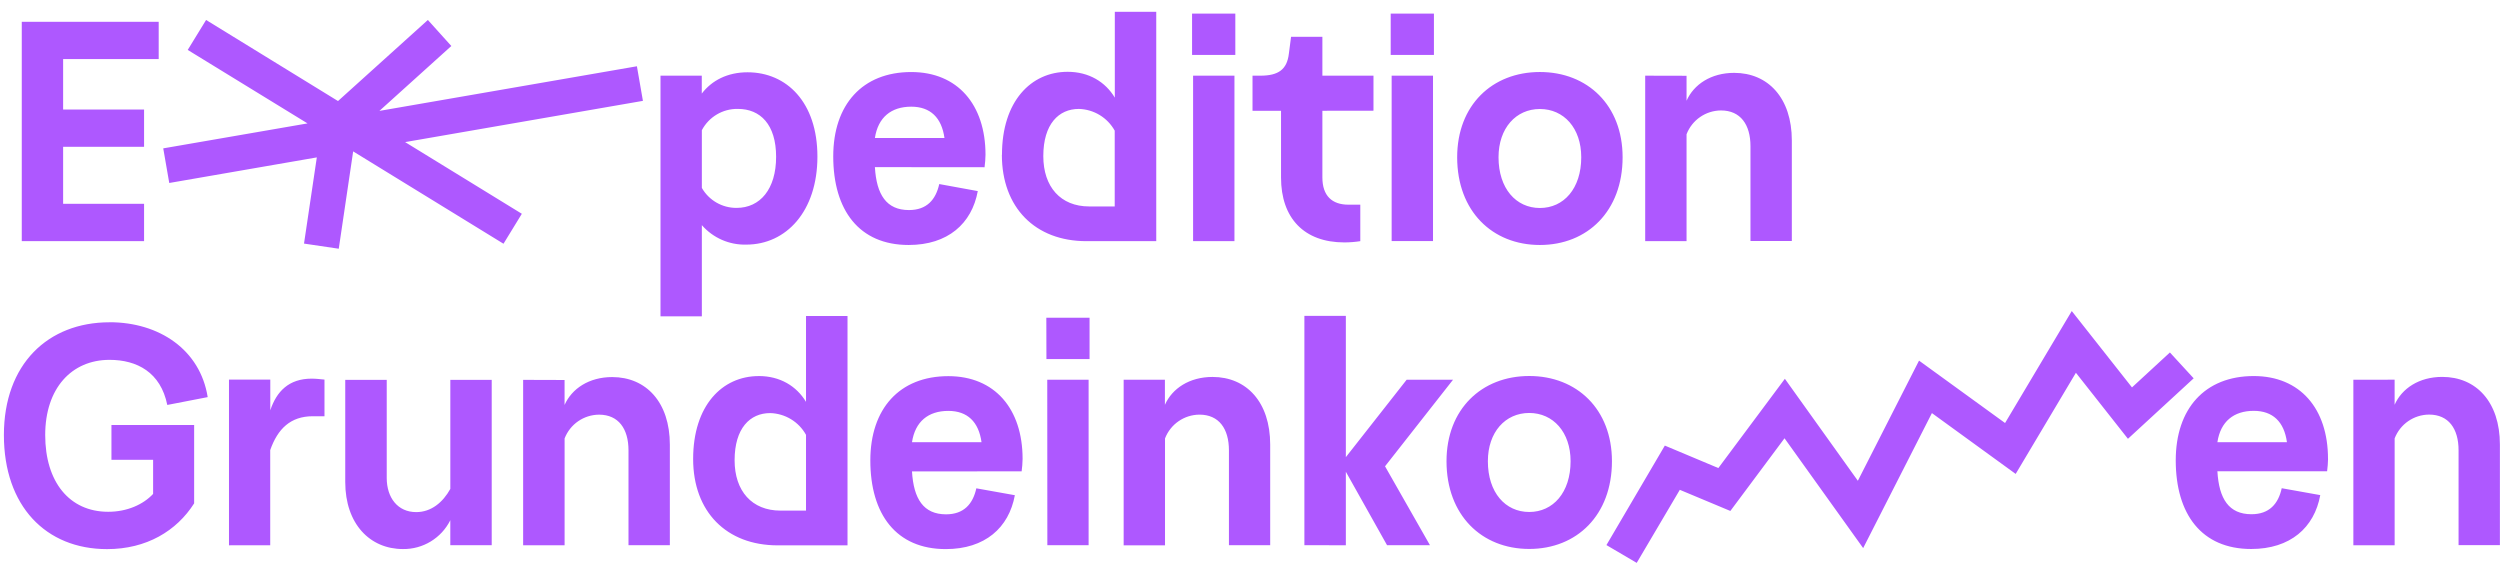
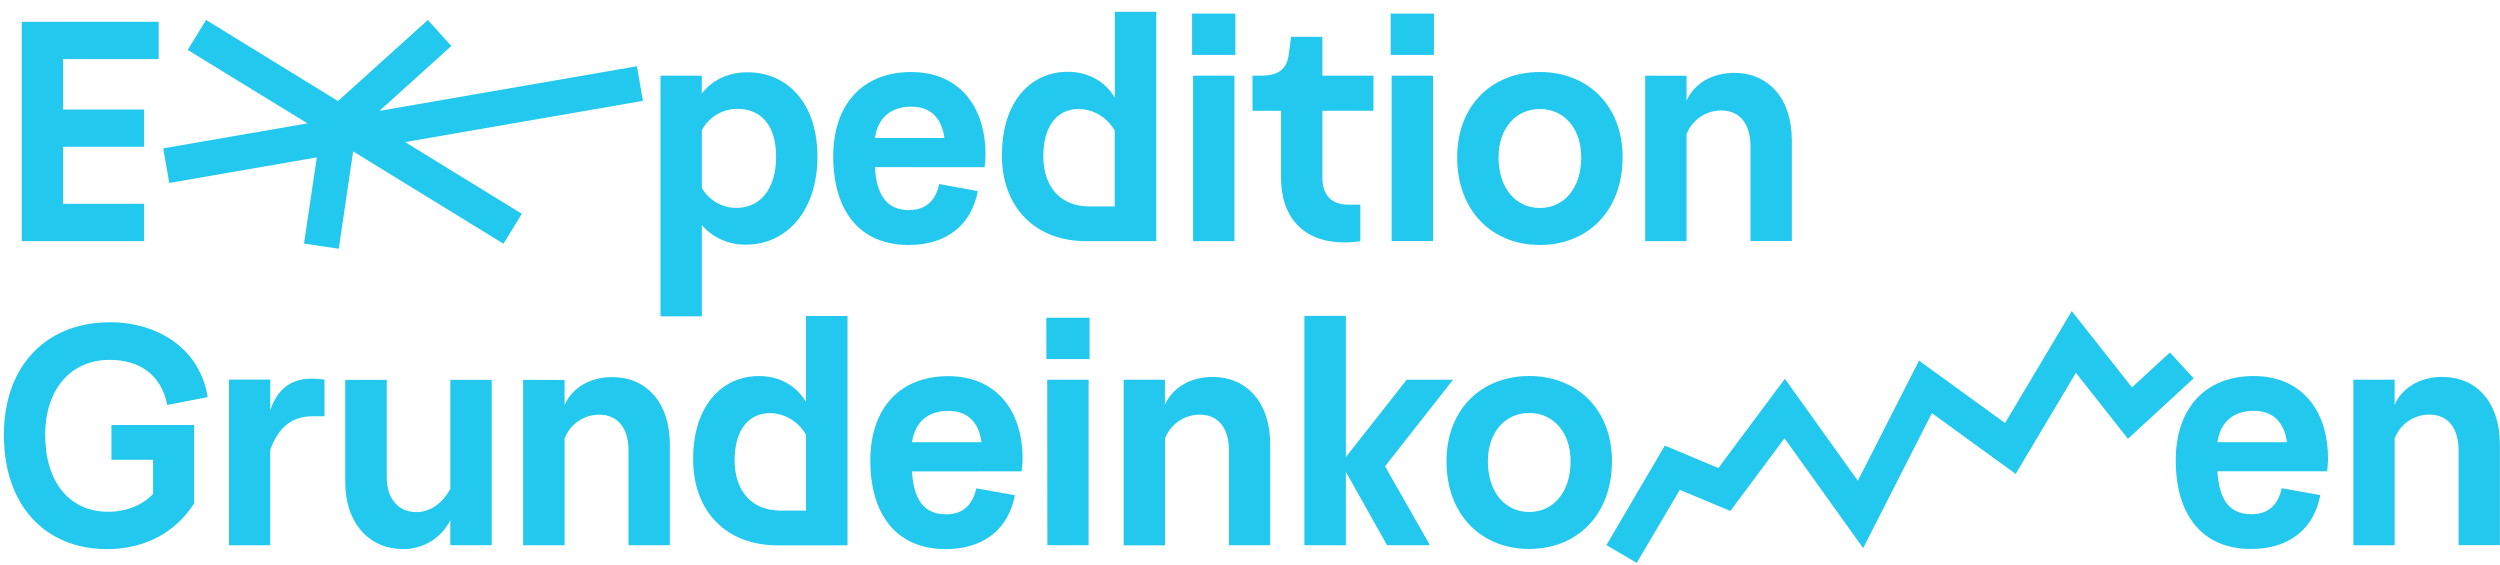
<svg xmlns="http://www.w3.org/2000/svg" id="Layer_1" data-name="Layer 1" viewBox="0 0 1001.6 226.12">
  <defs>
    <clipPath id="clip-path">
      <rect x="-98.4" y="-484.88" width="1200" height="1200" style="fill:none" />
    </clipPath>
  </defs>
  <g style="clip-path:url(#clip-path)">
-     <path d="M257.58,40.41l-2.41-13.86L152,44.43l28.82-26L171.42,8l-36,32.48L82.57,8,75.21,20l48,29.44-57.81,10,2.41,13.87,59.12-10.25L121.8,97.59l13.92,2.06,5.77-39,60.23,37,7.35-12L162.31,56.93ZM659.13,30.32V96.6H675.7V53.79a14.88,14.88,0,0,1,13.81-9.54c7.78,0,11.8,5.65,11.8,14.31v38h16.57V56.3c0-17.07-9.54-27.11-23.1-27.11-9.29,0-16.19,4.64-19.08,11.17v-10ZM8.72,96.6h49V81.66H25.29V58.81H57.72V43.88H25.29V23.67H63.58V8.73H8.72Zm255.9,30.13h16.57V90.2A22.79,22.79,0,0,0,299,98c15.94,0,28.49-13.3,28.49-35.27,0-21.72-12.3-33.77-28-33.77-8,0-14.31,3.26-18.33,8.53V30.32H264.62Zm30.5-43.44a15.89,15.89,0,0,1-13.93-8V52.16a16,16,0,0,1,14.44-8.53c9,0,15.31,6.27,15.31,19.2s-6.4,20.46-15.82,20.46M478,96.6h16.57V30.32H478ZM477.59,22h17.33V5.46H477.59Zm72.68,22.35V30.32H529.8V14.75H517.25l-.88,6.78c-.75,6.28-4.14,8.79-11.42,8.79h-3.14V44.38h11.42V71.12c0,16.32,9.29,26,25.36,26a41.4,41.4,0,0,0,6.4-.5V82h-4.77c-6.53,0-10.42-3.52-10.42-10.92V44.38Zm7.28,52.22h16.57V30.32H557.55ZM557.17,22h17.32V5.46H557.17ZM583.8,63c0,21.59,14.06,35.15,33.14,35.15S650.08,84.55,650.08,63c0-20.84-14.06-34.15-33.14-34.15S583.8,42.12,583.8,63m49.71,0c0,12.55-7,20.33-16.57,20.33S600.37,75.51,600.37,63c0-11.68,7-19.33,16.57-19.33S633.51,51.28,633.51,63M394.45,67a42.41,42.41,0,0,0,.38-5c0-20.08-11.17-33.14-29.75-33.14-19.58,0-31.25,13.06-31.25,33.77,0,21.59,10.38,35.52,30.21,35.52,15.69,0,25.31-8.54,27.7-21.59L376.3,73.74c-1.38,6.27-5,10.42-12.14,10.42-9,0-13-6.15-13.64-17.2ZM350.52,55.29c1.26-8.28,6.53-12.55,14.56-12.55,7.66,0,12.18,4.39,13.31,12.55ZM401.43,62c0-21.38,11.59-33.23,26.3-33.23,8.55,0,15.14,4.06,18.91,10.35V4.73h16.6V96.62h-28c-20.5,0-33.85-13.46-33.85-34.59m30.83-18.39c-8.05,0-14.23,6.07-14.23,18.9,0,12.32,6.93,20.17,18.38,20.17h10.23V52.35a16.94,16.94,0,0,0-14.38-8.71m-12.65,108.5h16.57v66.29H419.61Zm-.37-24.85h17.32v16.57H419.24Zm47.51,24.85v10.05c2.89-6.53,9.79-11.17,19.08-11.17,13.56,0,23.1,10,23.1,27.11v40.3H492.36v-38c0-8.66-4-14.31-11.8-14.31a14.88,14.88,0,0,0-13.81,9.54v42.81H450.18V152.14Zm55.88,66.29V126.54H539.2v56.61l24.35-31h18.58L554.9,186.82l18,31.61H555.71L539.2,189v29.45Zm90.08,1.5c-19.08,0-33.14-13.55-33.14-35.15,0-20.83,14.06-34.14,33.14-34.14s33.14,13.31,33.14,34.14c0,21.6-14.06,35.15-33.14,35.15m0-14.81c9.54,0,16.57-7.78,16.57-20.34,0-11.67-7-19.33-16.57-19.33s-16.57,7.66-16.57,19.33c0,12.56,7,20.34,16.57,20.34m346.71-53v10.05c2.88-6.53,9.79-11.17,19.08-11.17,13.56,0,23.1,10,23.1,27.11v40.3H985v-38c0-8.66-4-14.31-11.81-14.31a14.88,14.88,0,0,0-13.8,9.54v42.81H942.85V152.14Zm-915.49-23c-24.72,0-42.33,16.81-42.33,45.18S18.29,220,42.89,220c15.81,0,27.86-7.28,34.89-18.33V170.27H44.65v13.94H61.34v13.68c-4,4.26-10.42,7.15-18,7.15-15.56,0-25.23-12-25.23-30.75s10.59-30.12,25.77-30.12c11,0,20.5,5,23.14,18.07l16.19-3.14c-3-18.95-19.37-30-39.33-30m64.38,89.36V180.32c3-8.54,8.16-13.56,17.07-13.56H130V152.08c-1.38-.13-3.26-.38-5.14-.38-9.16,0-14.06,5.14-16.57,12.68v-12.3H91.74v66.39Zm30.06-66.27v40.92c0,16.82,9.92,26.86,23.09,26.86a20.88,20.88,0,0,0,19-11.55v10H197V152.2H180.42v43.68c-3,5.4-7.66,9.29-13.68,9.29-7.41,0-11.8-5.78-11.8-13.68V152.2Zm71.27,0v66.27H226.2v-42.8A14.89,14.89,0,0,1,240,166.13c7.78,0,11.8,5.65,11.8,14.31v38h16.57V178.18c0-17.07-9.54-27.11-23.1-27.11-9.28,0-16.19,4.64-19.08,11.17v-10ZM304,150.67c-14.71,0-26.3,11.85-26.3,33.23,0,21.13,13.35,34.59,33.85,34.59h28V126.6H322.92V161c-3.77-6.28-10.36-10.34-18.91-10.34m-9.7,33.74c0-12.83,6.18-18.9,14.23-18.9a16.92,16.92,0,0,1,14.38,8.71v30.36H312.69c-11.45,0-18.38-7.85-18.38-20.17m115,4.44a42.41,42.41,0,0,0,.38-5c0-20.08-11.17-33.14-29.75-33.14-19.58,0-31.25,13.06-31.25,33.77,0,21.59,10.38,35.52,30.21,35.52,15.69,0,25.31-8.54,27.69-21.59l-15.43-2.76c-1.38,6.27-5,10.42-12.14,10.42-9,0-13-6.15-13.64-17.2Zm-43.93-11.67c1.26-8.29,6.53-12.55,14.56-12.55,7.66,0,12.17,4.39,13.3,12.55Zm567.33,6.65a44.68,44.68,0,0,1-.38,5H888.38c.63,11.05,4.6,17.2,13.64,17.2,7.15,0,10.76-4.15,12.13-10.42l15.44,2.76c-2.38,13.05-12,21.59-27.69,21.59-19.84,0-30.21-13.93-30.21-35.52,0-20.71,11.67-33.77,31.25-33.77,18.57,0,29.75,13.06,29.75,33.14m-29.75-19.2c-8,0-13.31,4.26-14.56,12.55h27.86c-1.13-8.16-5.64-12.55-13.3-12.55M655.73,225.51l-12.13-7.13L667,178.52l21.44,9,26.65-35.76,29.24,40.86,24.51-48.14,34.47,25,26.72-44.86,24.13,30.59,15.19-14,9.52,10.36L852.54,175.8l-20.85-26.45-24.13,40.52L774,165.5l-27.54,54.09-31.51-44-21.7,29.12L673,196.24Z" style="fill:#ae58ff" />
+     <path d="M257.58,40.41l-2.41-13.86L152,44.43l28.82-26L171.42,8l-36,32.48L82.57,8,75.21,20l48,29.44-57.81,10,2.41,13.87,59.12-10.25L121.8,97.59l13.92,2.06,5.77-39,60.23,37,7.35-12L162.31,56.93ZM659.13,30.32V96.6H675.7V53.79a14.88,14.88,0,0,1,13.81-9.54c7.78,0,11.8,5.65,11.8,14.31v38h16.57V56.3c0-17.07-9.54-27.11-23.1-27.11-9.29,0-16.19,4.64-19.08,11.17v-10ZM8.72,96.6h49V81.66H25.29V58.81H57.72V43.88H25.29V23.67H63.58V8.73H8.72Zm255.9,30.13h16.57V90.2A22.79,22.79,0,0,0,299,98c15.94,0,28.49-13.3,28.49-35.27,0-21.72-12.3-33.77-28-33.77-8,0-14.31,3.26-18.33,8.53V30.32H264.62Zm30.5-43.44a15.89,15.89,0,0,1-13.93-8V52.16a16,16,0,0,1,14.44-8.53c9,0,15.31,6.27,15.31,19.2s-6.4,20.46-15.82,20.46M478,96.6h16.57V30.32H478ZM477.59,22h17.33V5.46H477.59Zm72.68,22.35V30.32H529.8V14.75H517.25l-.88,6.78c-.75,6.28-4.14,8.79-11.42,8.79h-3.14V44.38h11.42V71.12c0,16.32,9.29,26,25.36,26a41.4,41.4,0,0,0,6.4-.5V82h-4.77c-6.53,0-10.42-3.52-10.42-10.92V44.38Zm7.28,52.22h16.57V30.32H557.55ZM557.17,22h17.32V5.46H557.17ZM583.8,63c0,21.59,14.06,35.15,33.14,35.15S650.08,84.55,650.08,63c0-20.84-14.06-34.15-33.14-34.15S583.8,42.12,583.8,63m49.71,0c0,12.55-7,20.33-16.57,20.33S600.37,75.51,600.37,63c0-11.68,7-19.33,16.57-19.33S633.51,51.28,633.51,63M394.45,67a42.41,42.41,0,0,0,.38-5c0-20.08-11.17-33.14-29.75-33.14-19.58,0-31.25,13.06-31.25,33.77,0,21.59,10.38,35.52,30.21,35.52,15.69,0,25.31-8.54,27.7-21.59L376.3,73.74c-1.38,6.27-5,10.42-12.14,10.42-9,0-13-6.15-13.64-17.2ZM350.52,55.29c1.26-8.28,6.53-12.55,14.56-12.55,7.66,0,12.18,4.39,13.31,12.55ZM401.43,62c0-21.38,11.59-33.23,26.3-33.23,8.55,0,15.14,4.06,18.91,10.35V4.73h16.6V96.62h-28c-20.5,0-33.85-13.46-33.85-34.59m30.83-18.39c-8.05,0-14.23,6.07-14.23,18.9,0,12.32,6.93,20.17,18.38,20.17h10.23V52.35a16.94,16.94,0,0,0-14.38-8.71m-12.65,108.5h16.57v66.29H419.61Zm-.37-24.85h17.32v16.57H419.24Zm47.51,24.85v10.05c2.89-6.53,9.79-11.17,19.08-11.17,13.56,0,23.1,10,23.1,27.11v40.3H492.36v-38c0-8.66-4-14.31-11.8-14.31a14.88,14.88,0,0,0-13.81,9.54v42.81H450.18V152.14Zm55.88,66.29V126.54H539.2v56.61l24.35-31h18.58L554.9,186.82l18,31.61H555.71L539.2,189v29.45Zm90.08,1.5c-19.08,0-33.14-13.55-33.14-35.15,0-20.83,14.06-34.14,33.14-34.14s33.14,13.31,33.14,34.14c0,21.6-14.06,35.15-33.14,35.15m0-14.81c9.54,0,16.57-7.78,16.57-20.34,0-11.67-7-19.33-16.57-19.33s-16.57,7.66-16.57,19.33c0,12.56,7,20.34,16.57,20.34m346.71-53v10.05c2.88-6.53,9.79-11.17,19.08-11.17,13.56,0,23.1,10,23.1,27.11v40.3H985v-38c0-8.66-4-14.31-11.81-14.31a14.88,14.88,0,0,0-13.8,9.54v42.81H942.85V152.14Zm-915.49-23c-24.72,0-42.33,16.81-42.33,45.18S18.29,220,42.89,220c15.81,0,27.86-7.28,34.89-18.33V170.27H44.65v13.94H61.34v13.68c-4,4.26-10.42,7.15-18,7.15-15.56,0-25.23-12-25.23-30.75s10.59-30.12,25.77-30.12c11,0,20.5,5,23.14,18.07l16.19-3.14c-3-18.95-19.37-30-39.33-30m64.38,89.36V180.32c3-8.54,8.16-13.56,17.07-13.56H130V152.08c-1.38-.13-3.26-.38-5.14-.38-9.16,0-14.06,5.14-16.57,12.68v-12.3H91.74v66.39Zm30.06-66.27v40.92c0,16.82,9.92,26.86,23.09,26.86a20.88,20.88,0,0,0,19-11.55v10H197V152.2H180.42v43.68c-3,5.4-7.66,9.29-13.68,9.29-7.41,0-11.8-5.78-11.8-13.68V152.2Zm71.27,0v66.27H226.2v-42.8A14.89,14.89,0,0,1,240,166.13c7.78,0,11.8,5.65,11.8,14.31v38h16.57V178.18c0-17.07-9.54-27.11-23.1-27.11-9.28,0-16.19,4.64-19.08,11.17v-10ZM304,150.67c-14.71,0-26.3,11.85-26.3,33.23,0,21.13,13.35,34.59,33.85,34.59h28V126.6H322.92V161c-3.77-6.28-10.36-10.34-18.91-10.34m-9.7,33.74c0-12.83,6.18-18.9,14.23-18.9a16.92,16.92,0,0,1,14.38,8.71v30.36H312.69c-11.45,0-18.38-7.85-18.38-20.17m115,4.44a42.41,42.41,0,0,0,.38-5c0-20.08-11.17-33.14-29.75-33.14-19.58,0-31.25,13.06-31.25,33.77,0,21.59,10.38,35.52,30.21,35.52,15.69,0,25.31-8.54,27.69-21.59l-15.43-2.76c-1.38,6.27-5,10.42-12.14,10.42-9,0-13-6.15-13.64-17.2Zm-43.93-11.67c1.26-8.29,6.53-12.55,14.56-12.55,7.66,0,12.17,4.39,13.3,12.55Zm567.33,6.65a44.68,44.68,0,0,1-.38,5H888.38c.63,11.05,4.6,17.2,13.64,17.2,7.15,0,10.76-4.15,12.13-10.42l15.44,2.76c-2.38,13.05-12,21.59-27.69,21.59-19.84,0-30.21-13.93-30.21-35.52,0-20.71,11.67-33.77,31.25-33.77,18.57,0,29.75,13.06,29.75,33.14m-29.75-19.2c-8,0-13.31,4.26-14.56,12.55h27.86c-1.13-8.16-5.64-12.55-13.3-12.55M655.73,225.51l-12.13-7.13L667,178.52l21.44,9,26.65-35.76,29.24,40.86,24.51-48.14,34.47,25,26.72-44.86,24.13,30.59,15.19-14,9.52,10.36L852.54,175.8l-20.85-26.45-24.13,40.52L774,165.5l-27.54,54.09-31.51-44-21.7,29.12L673,196.24Z" style="fill:#22c8ee" />
  </g>
</svg>
